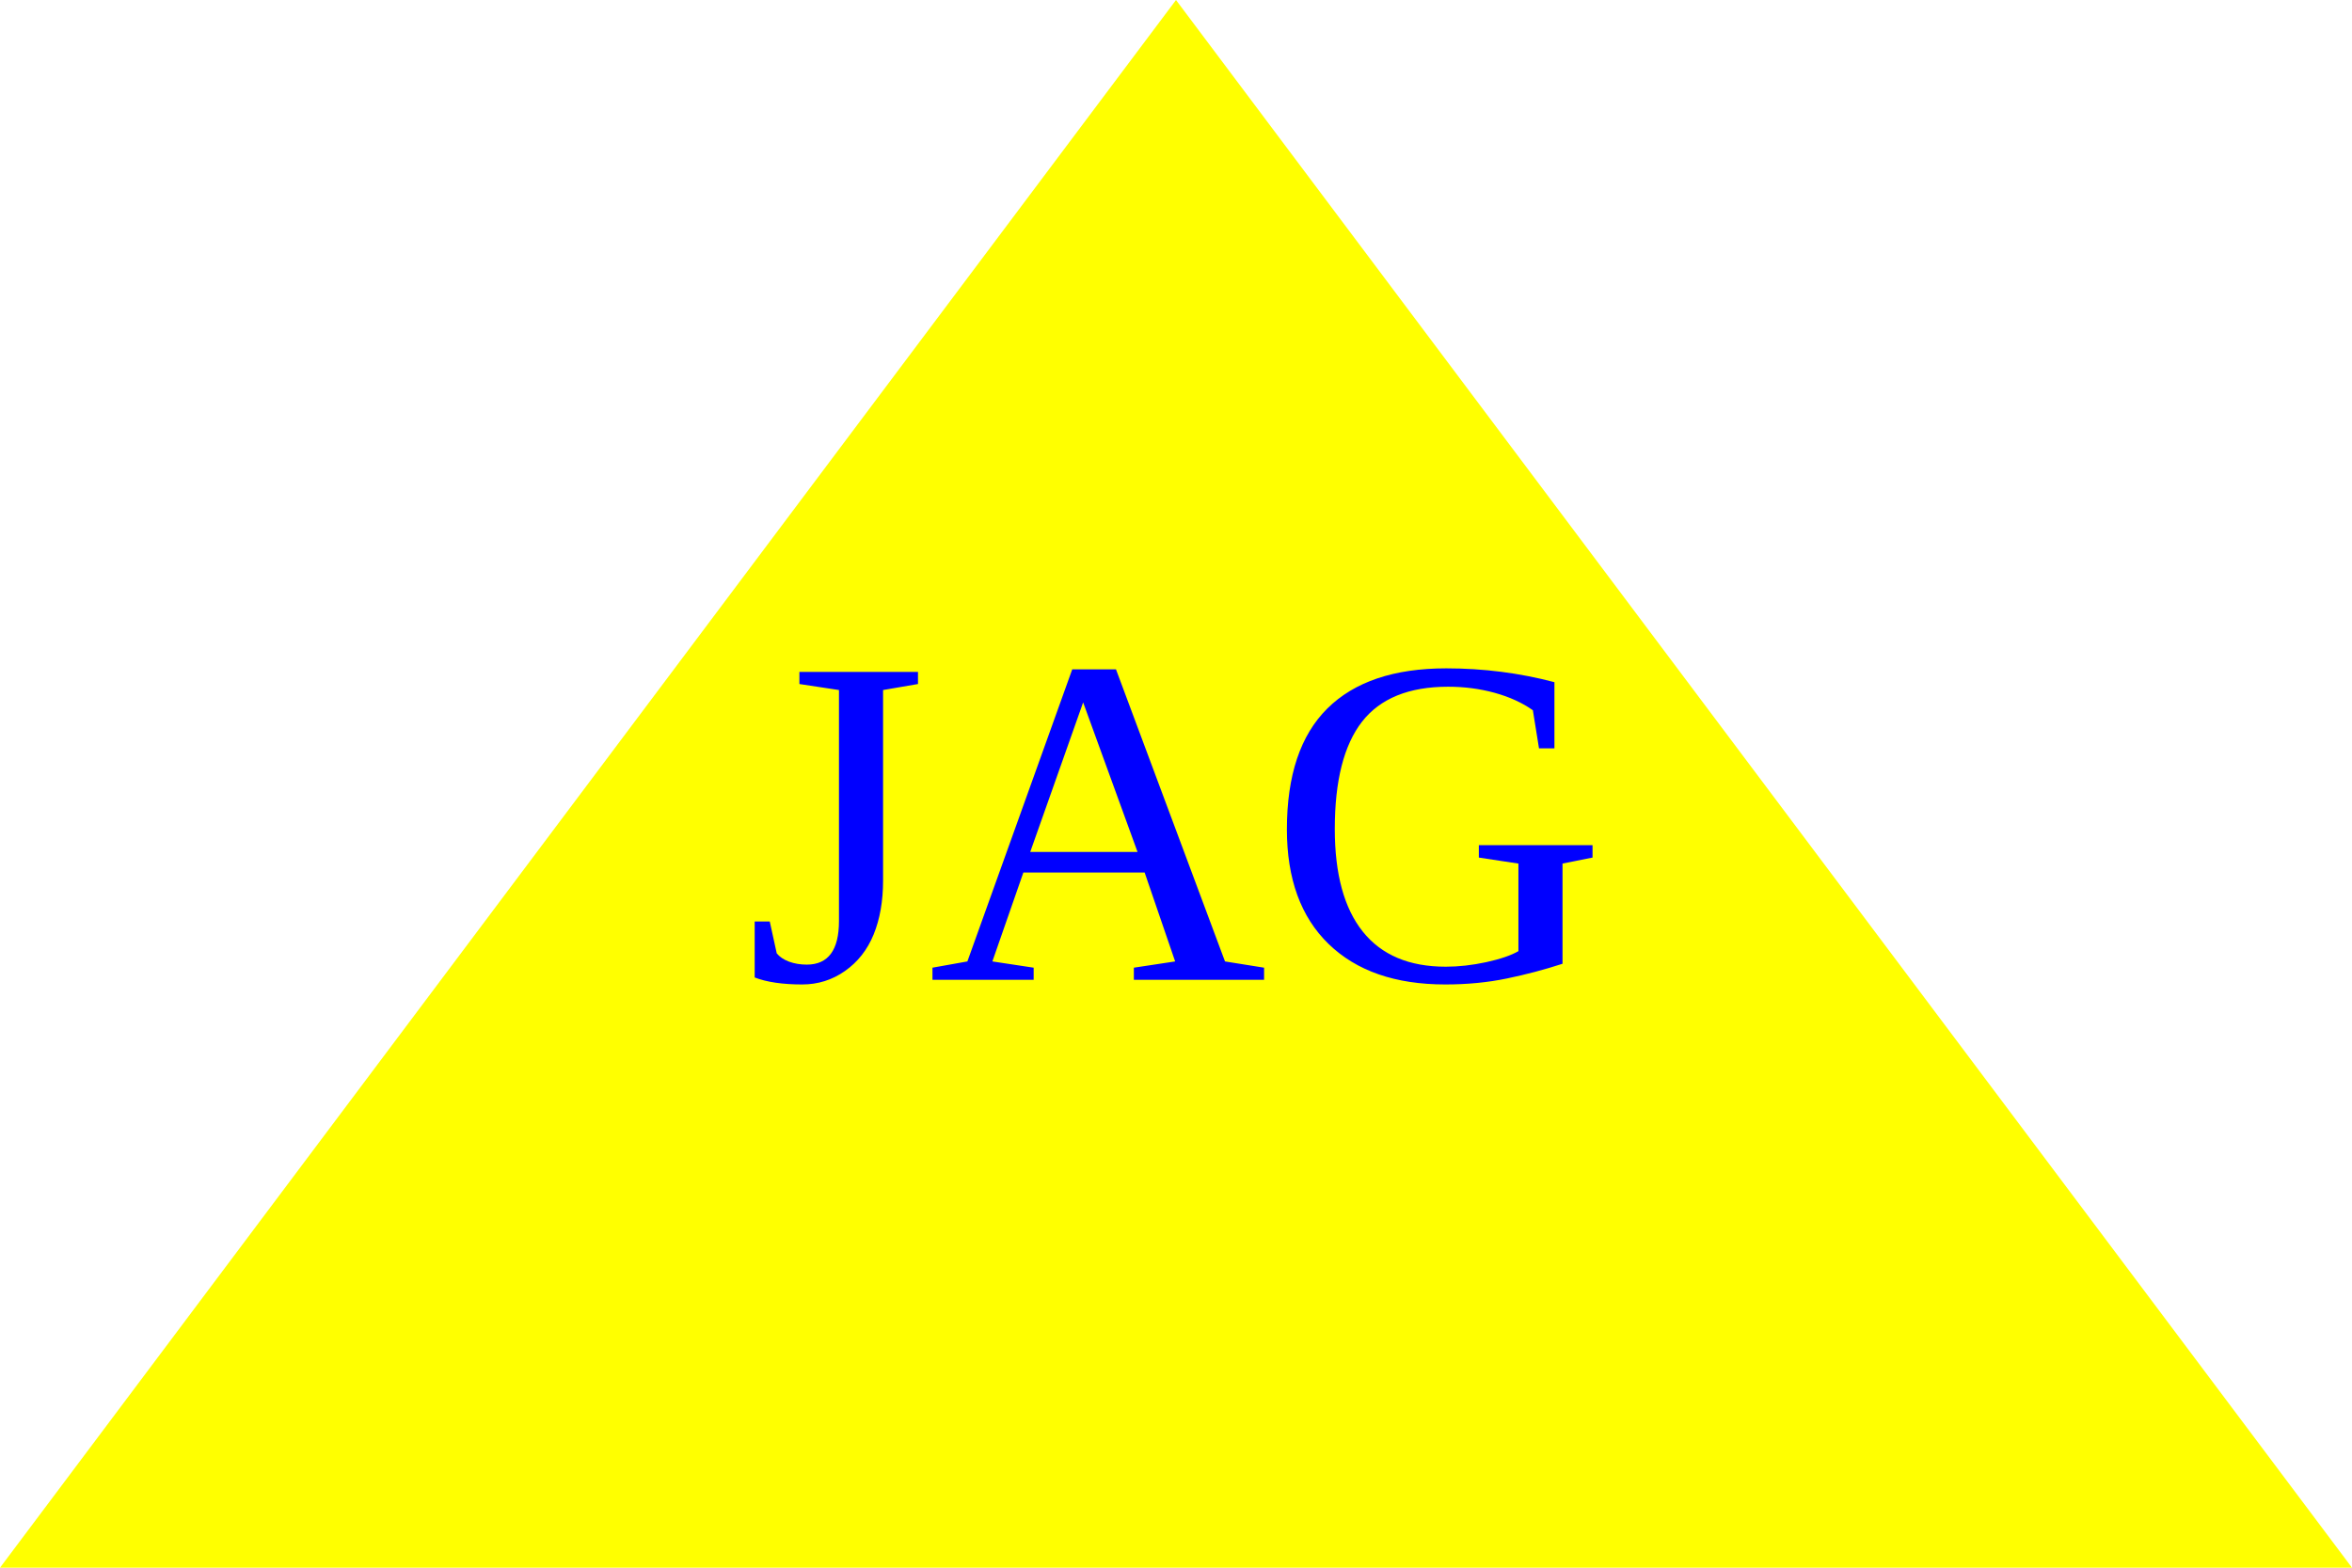
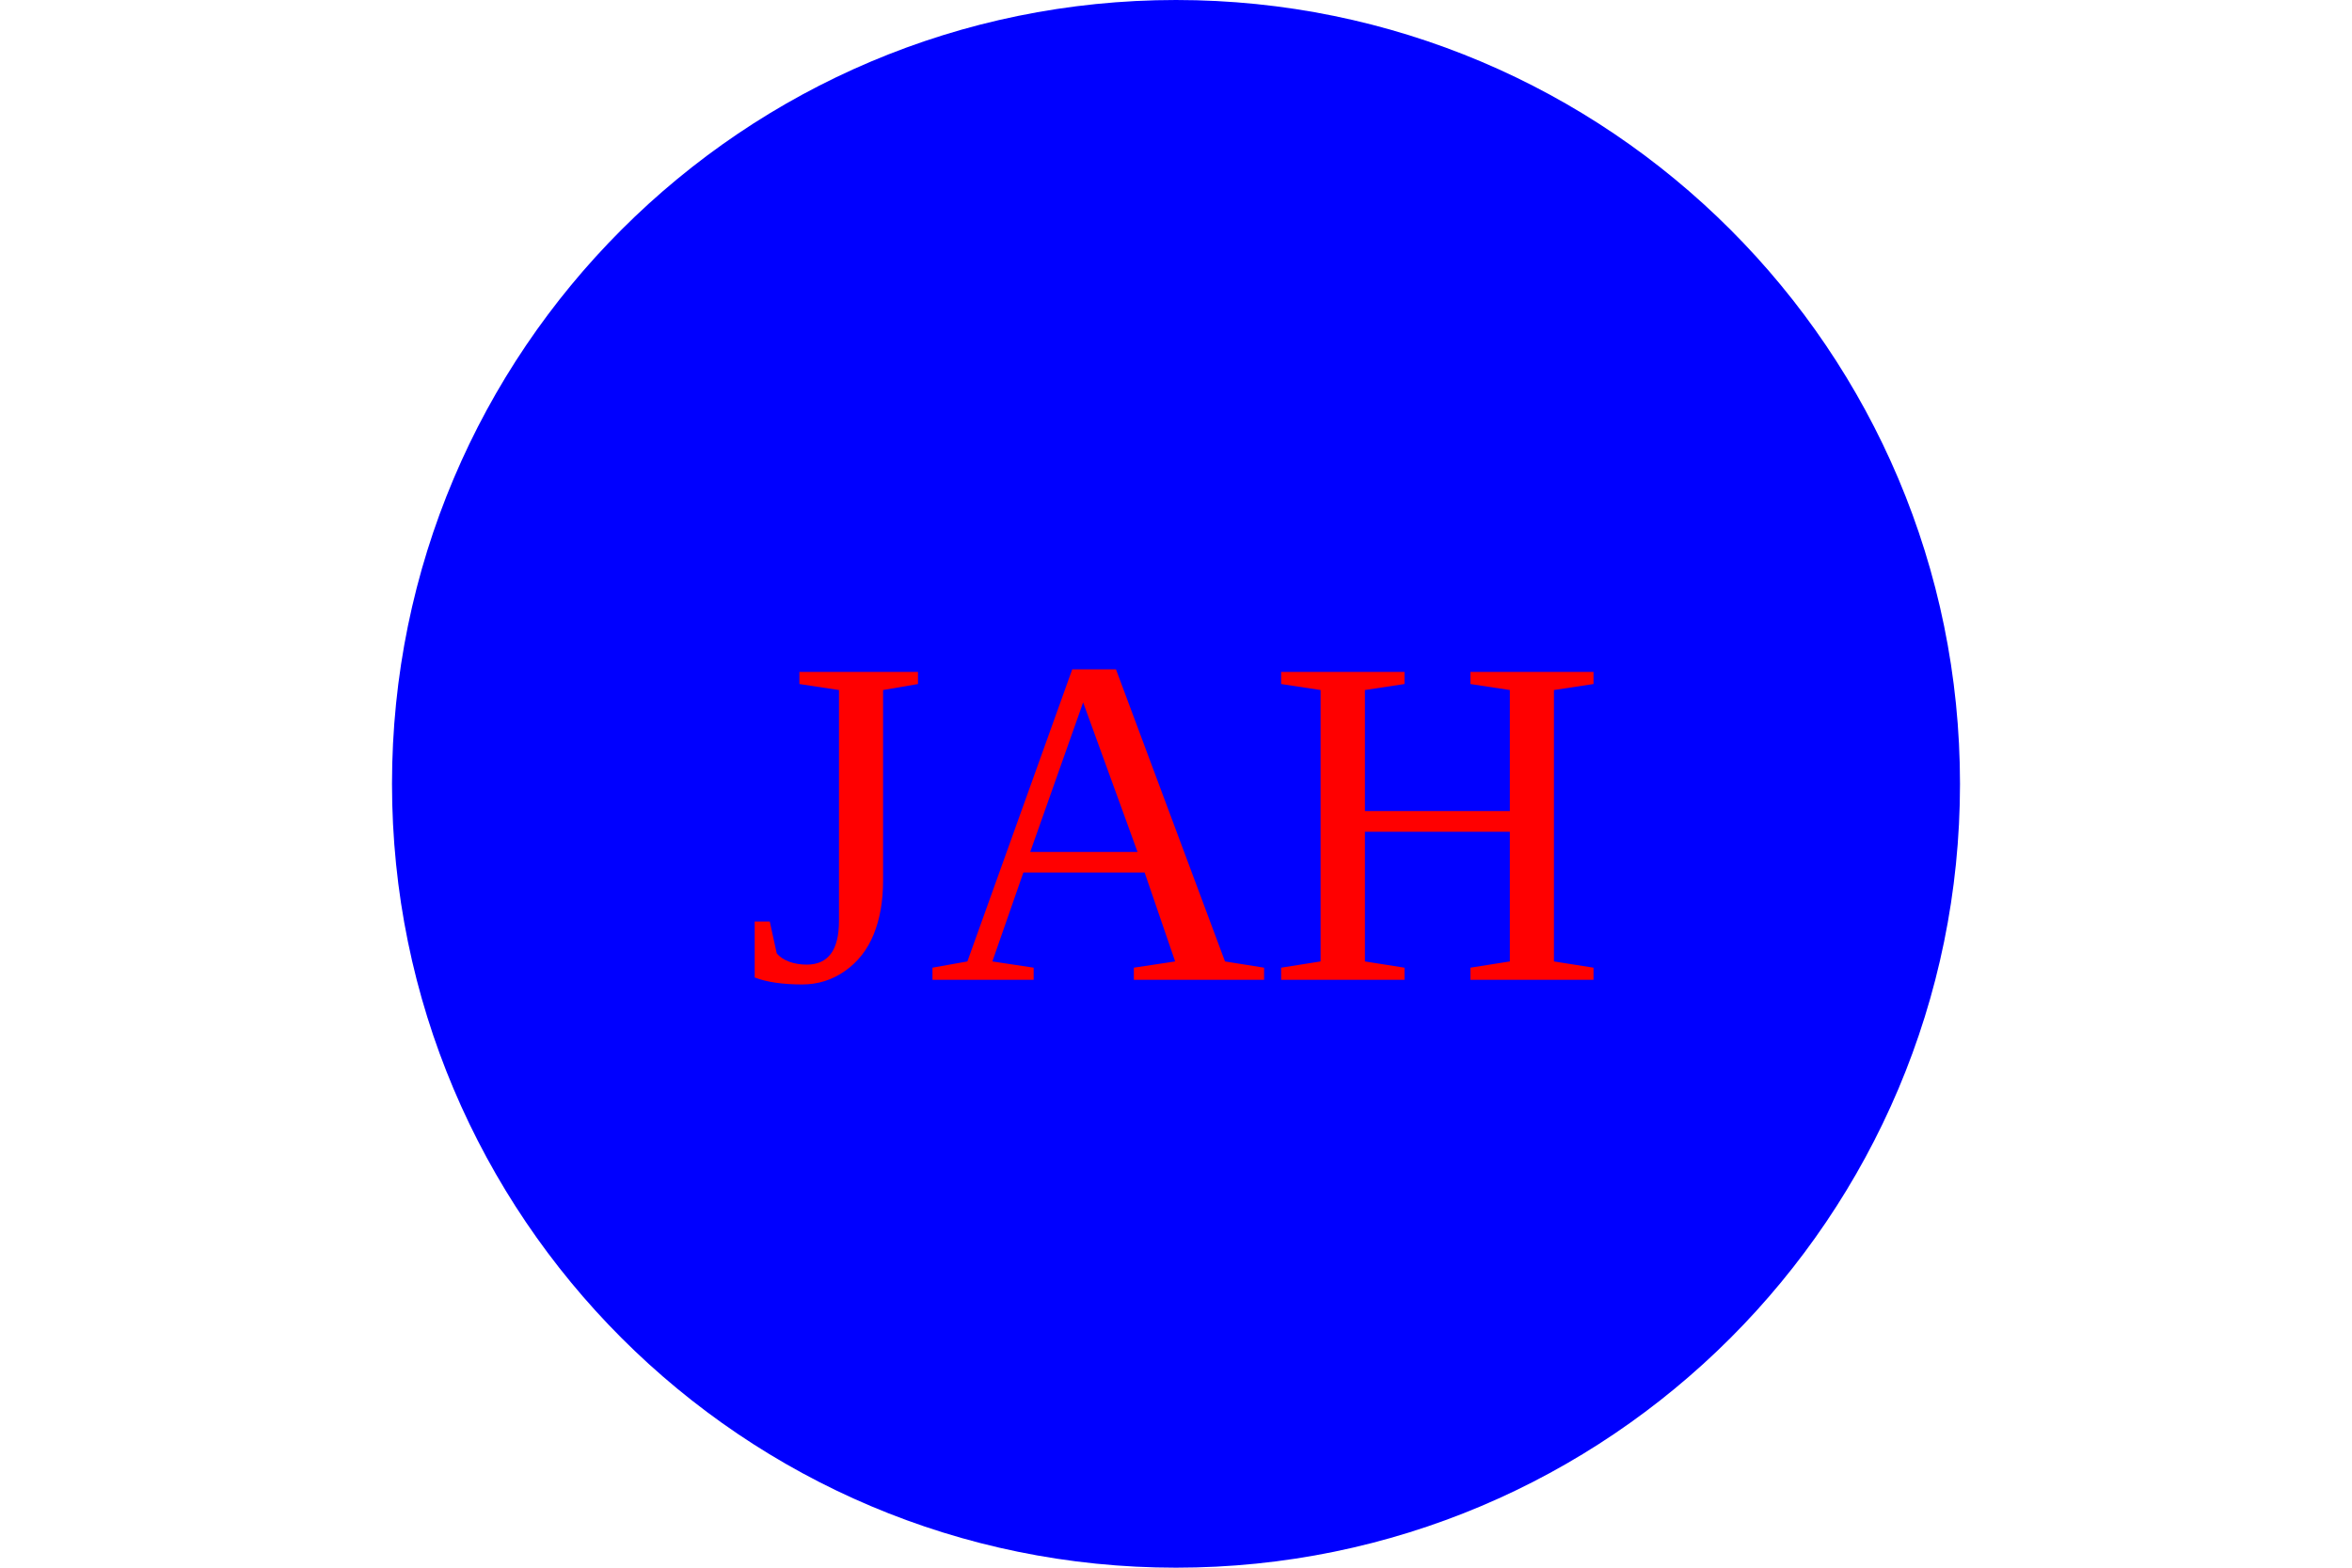
<svg xmlns="http://www.w3.org/2000/svg" version="1.1" width="300" height="200">
-   <polygon height="100%" width="100%" points="0,200 300,200 150,0" fill="Yellow" />
-   <text x="150" y="125" font-size="60" text-anchor="middle" fill="Blue">
-         JAG</text>
+   <circle cx="50%" cy="50%" r="100" height="100%" width="100%" fill="blue" />
+   <text x="150" y="125" font-size="60" text-anchor="middle" fill="red">
+         JAH</text>
</svg>
